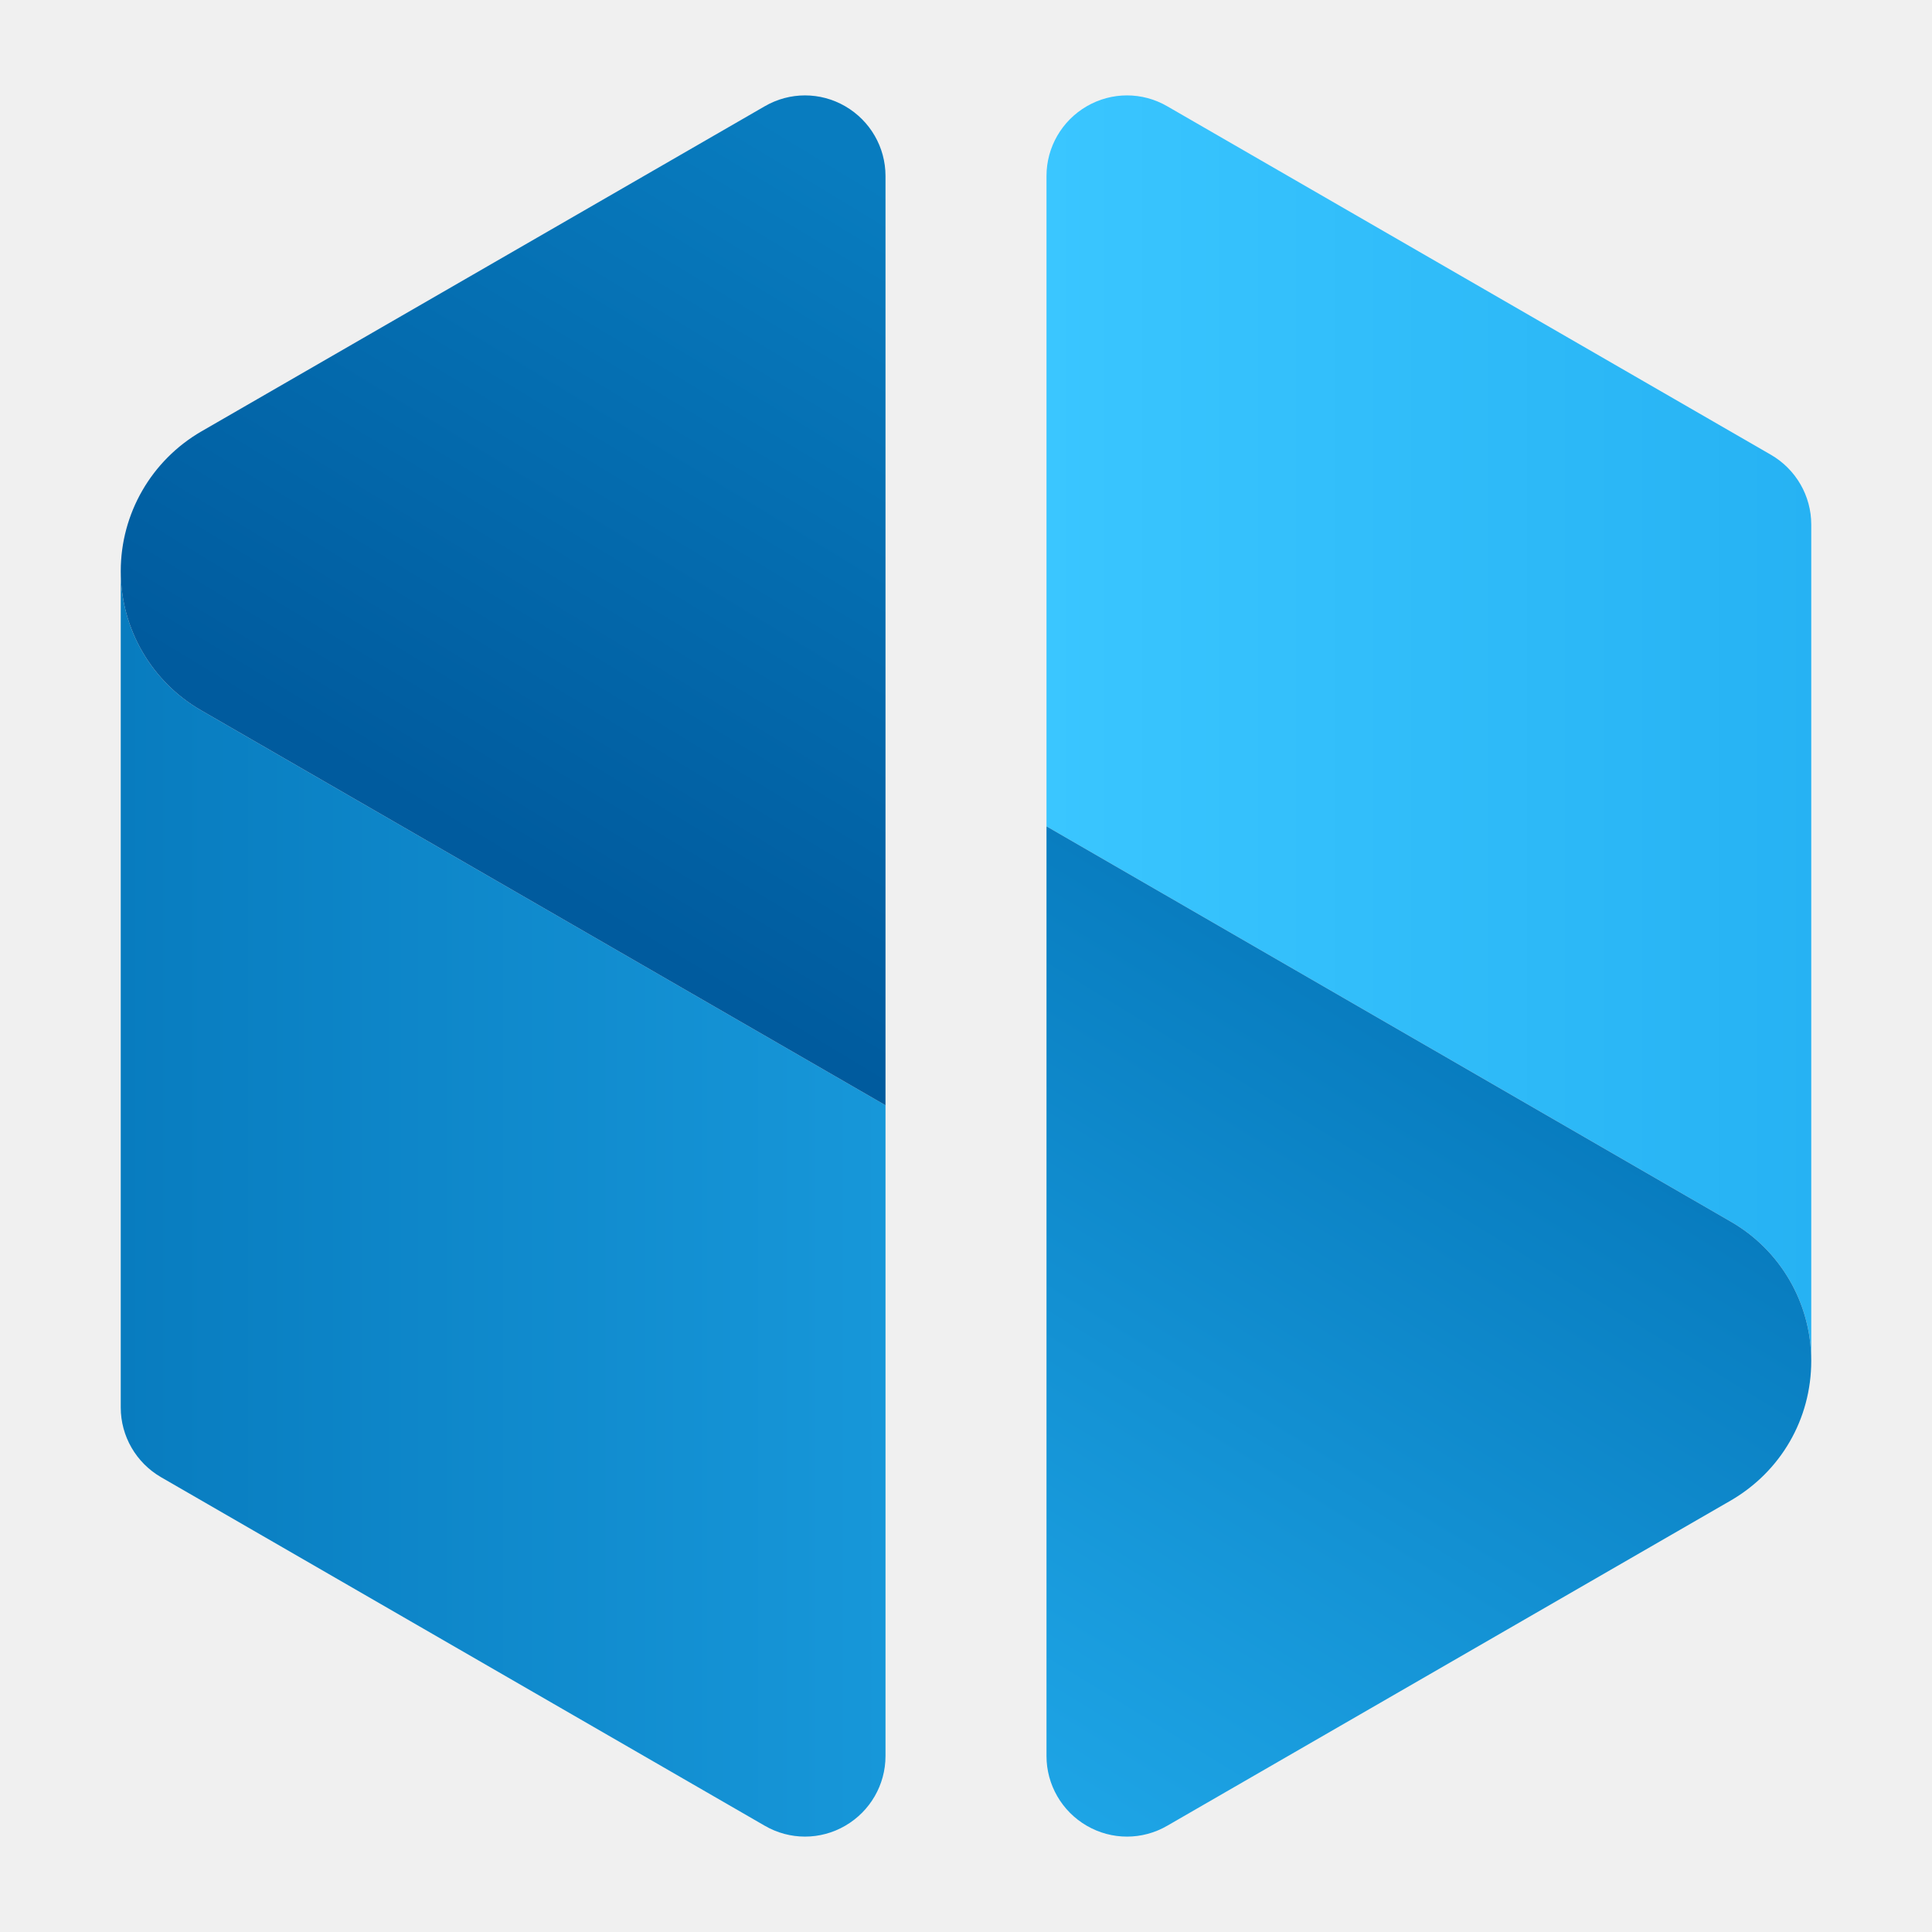
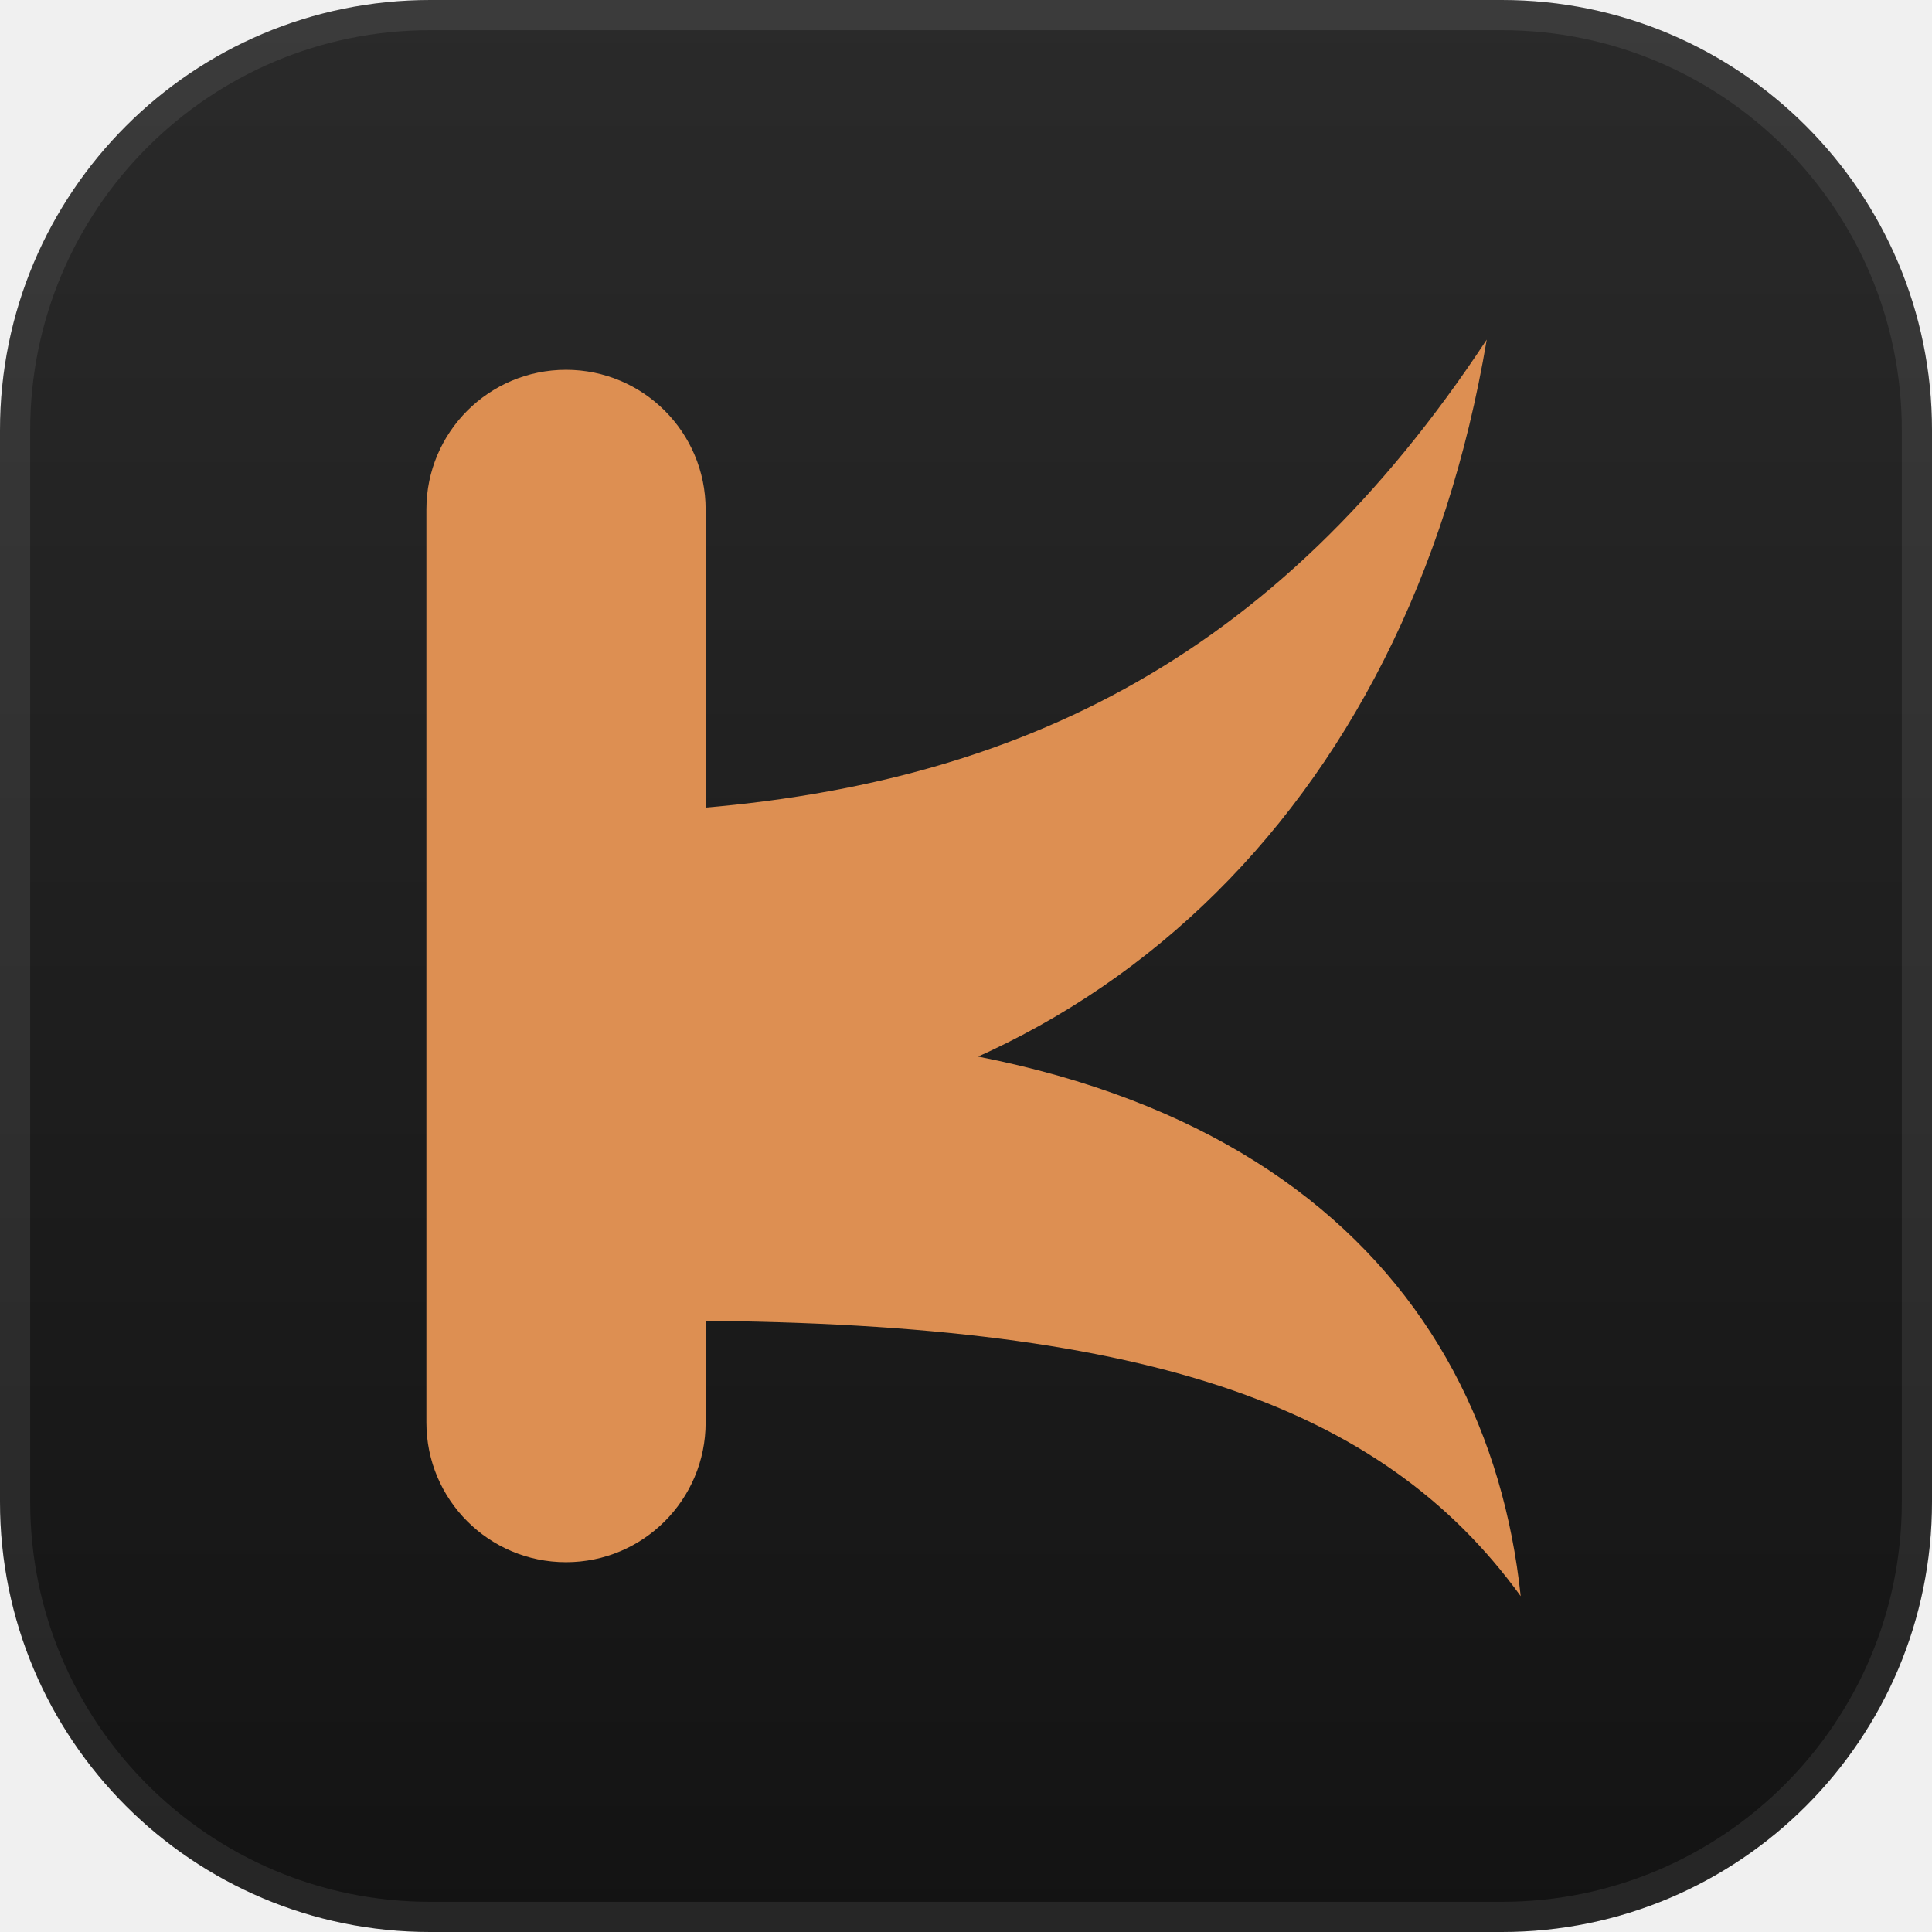
<svg xmlns="http://www.w3.org/2000/svg" width="1024" height="1024" viewBox="0 0 1024 1024" fill="none">
-   <path d="M64 302.719C64 333.652 80.64 361.599 106.667 376.532L469.333 585.812V930.772C469.333 945.919 461.227 959.999 448 967.679C434.773 975.359 418.56 975.359 405.333 967.679L85.333 782.932C72.107 775.252 64 761.172 64 746.025V302.719Z" fill="url(#paint0_linear_608_6009)" />
-   <path d="M448 56.322C461.227 64.002 469.333 78.082 469.333 93.229V585.816L106.667 376.536C80.64 361.603 64 333.656 64 302.723C64 272.216 80.213 244.056 106.667 228.696L405.333 56.322C418.56 48.642 434.773 48.642 448 56.322Z" fill="url(#paint1_linear_608_6009)" />
-   <path d="M618.667 56.322L938.667 241.069C951.893 248.749 960 262.829 960 277.976V721.283C960 690.349 943.36 662.403 917.333 647.469L554.667 437.976V93.229C554.667 78.082 562.773 64.002 576 56.322C589.227 48.642 605.44 48.642 618.667 56.322Z" fill="url(#paint2_linear_608_6009)" />
-   <path d="M554.667 437.974L917.333 647.467C943.36 662.401 960 690.347 960 721.281C960 752.214 943.787 779.947 917.333 795.307L618.667 967.681C605.44 975.361 589.227 975.361 576 967.681C562.773 960.001 554.667 945.921 554.667 930.774V437.974Z" fill="url(#paint3_linear_608_6009)" />
-   <defs>
-     <linearGradient id="paint0_linear_608_6009" x1="469.333" y1="586.667" x2="64" y2="586.667" gradientUnits="userSpaceOnUse">
-       <stop stop-color="#1797D9" />
-       <stop offset="1" stop-color="#087CBF" />
-     </linearGradient>
-     <linearGradient id="paint1_linear_608_6009" x1="181.333" y1="405.333" x2="394.667" y2="53.333" gradientUnits="userSpaceOnUse">
-       <stop stop-color="#005B9E" />
-       <stop offset="1" stop-color="#087CBF" />
-     </linearGradient>
-     <linearGradient id="paint2_linear_608_6009" x1="970.667" y1="166.975" x2="554.667" y2="166.975" gradientUnits="userSpaceOnUse">
-       <stop offset="0.021" stop-color="#26B2F3" />
-       <stop offset="1" stop-color="#3AC6FF" />
-     </linearGradient>
-     <linearGradient id="paint3_linear_608_6009" x1="570.2" y1="973.443" x2="810.667" y2="581.333" gradientUnits="userSpaceOnUse">
-       <stop stop-color="#1EA5E6" />
-       <stop offset="1" stop-color="#087CBF" />
-     </linearGradient>
-   </defs>
+   <g transform="scale(16)">
+     <defs>
+       <linearGradient id="kly-bg" x1="0" y1="0" x2="0" y2="64" gradientUnits="userSpaceOnUse">
+         <stop offset="0" stop-color="#2A2A2A" />
+         <stop offset="1" stop-color="#131313" />
+       </linearGradient>
+     </defs>
+     <rect width="64" height="64" rx="14.25" fill="url(#kly-bg)" />
+     <rect x="0.5" y="0.5" width="63" height="63" rx="13.75" fill="none" stroke="#FFFFFF" stroke-opacity="0.08" />
+     <g fill="#DD8F52">
+       <rect x="14.125" y="12.25" width="9.25" height="39.5" rx="4.625" />
+       <path d="M21.625 37.5C36 36.875 46.625 26.875 49.25 11.25C42.25 21.875 33.5 26.25 21.625 26.875Z" />
+       <path d="M22.25 34.25C41 33.75 49.25 42.25 50.375 52.875C45.75 46.5 37.875 43.75 22.25 43.75Z" />
+     </g>
+   </g>
</svg>
